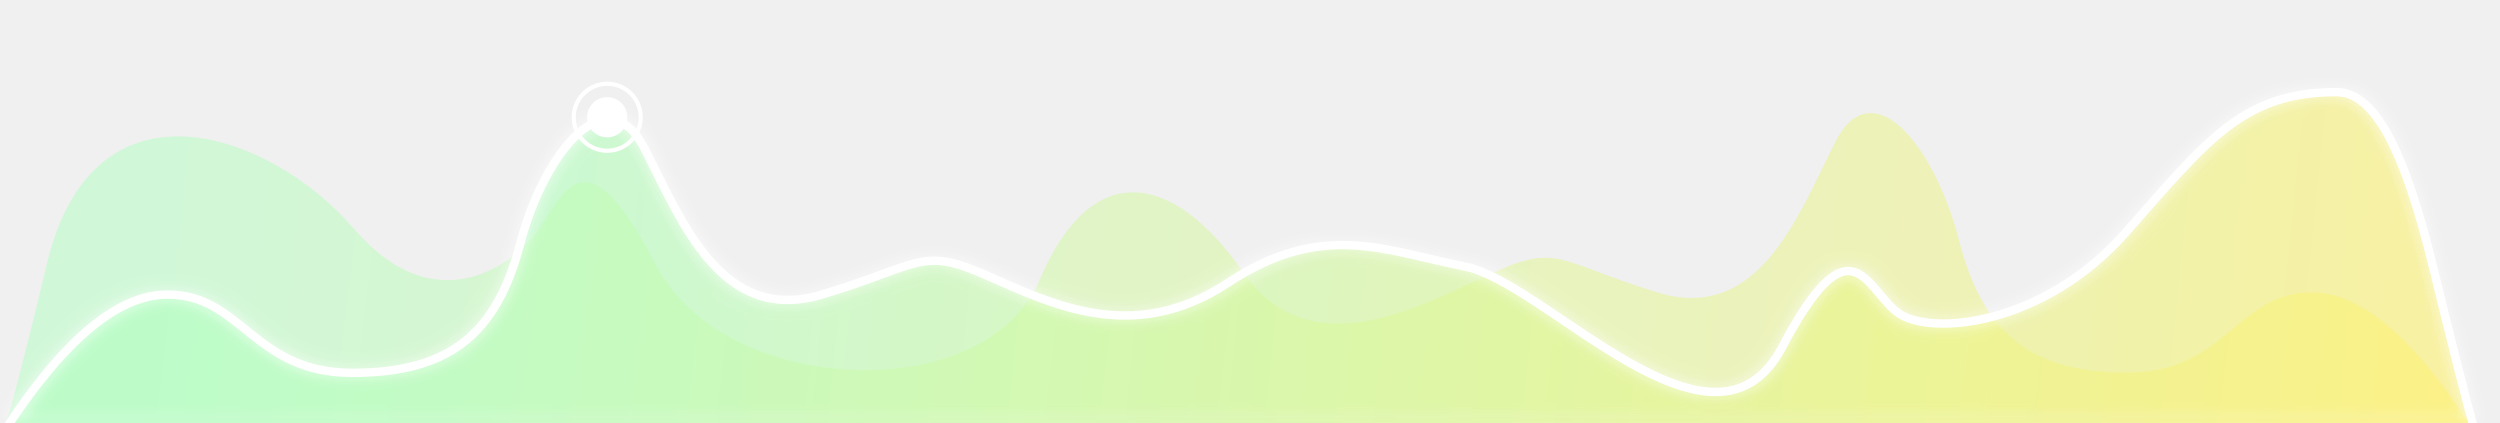
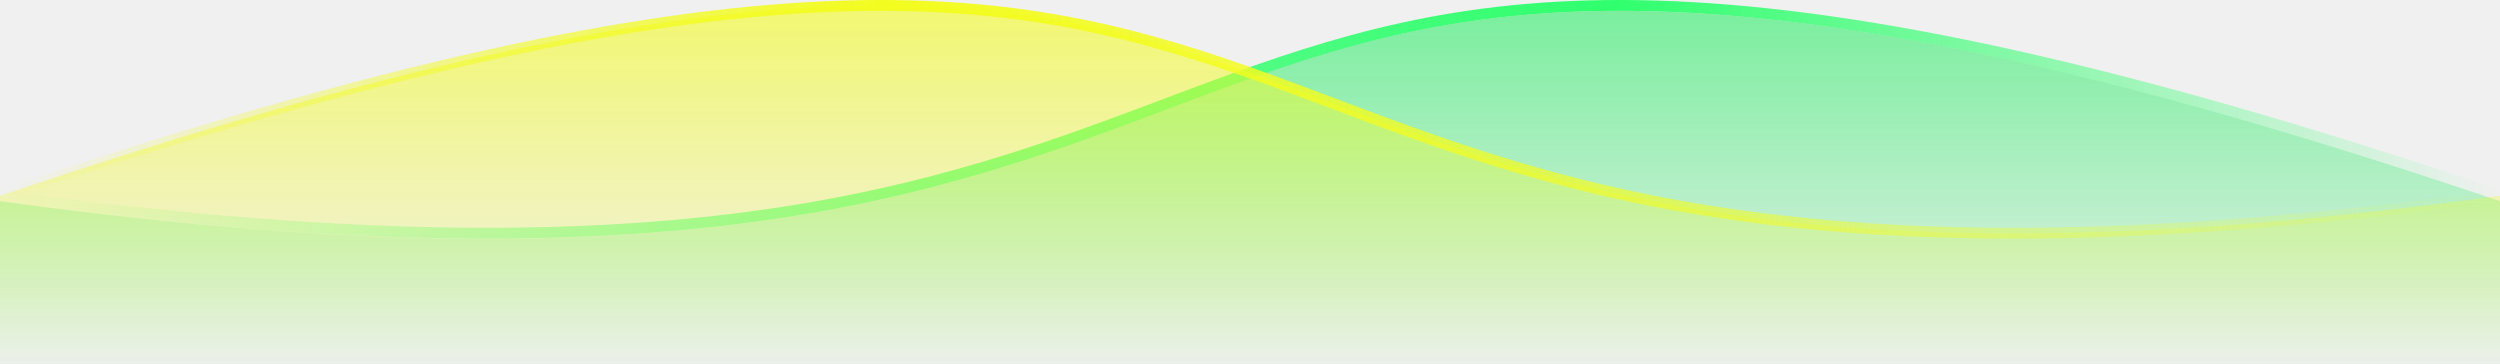
- <svg xmlns="http://www.w3.org/2000/svg" xmlns:xlink="http://www.w3.org/1999/xlink" width="597px" height="101px" viewBox="0 0 597 101" version="1.1">
+ <svg xmlns="http://www.w3.org/2000/svg" width="461" height="67" viewBox="0 0 461 67" fill="none">
+   <path d="M0 36.066C273.411 73.776 179.431 -59.102 461 36.066" stroke="url(#paint0_linear_2987_12268)" stroke-width="2" />
+   <path d="M461 37.097C179.431 -58.155 273.411 74.841 0 37.097L0 70H461V37.097Z" fill="url(#paint1_linear_2987_12268)" />
+   <path d="M461 36.066C187.589 73.776 281.569 -59.102 1.43051e-05 36.066" stroke="url(#paint2_linear_2987_12268)" stroke-width="2" />
+   <path d="M0 36.097C281.569 -59.155 187.589 73.841 461 36.097V69H0V36.097Z" fill="url(#paint3_linear_2987_12268)" />
  <defs>
-     <rect id="path-1" x="0" y="0" width="597" height="101" />
-     <linearGradient x1="20.442%" y1="49.847%" x2="100%" y2="50.963%" id="linearGradient-3">
-       <stop stop-color="#B1FFBF" offset="0%" />
-       <stop stop-color="#FFF16D" offset="100%" />
+     <linearGradient id="paint0_linear_2987_12268" x1="7.81121e-09" y1="36.469" x2="461" y2="36.469" gradientUnits="userSpaceOnUse">
+       <stop stop-color="#2FFF6D" stop-opacity="0" />
+       <stop offset="0.365" stop-color="#2FFF6D" stop-opacity="0.682" />
+       <stop offset="0.646" stop-color="#2FFF6D" />
+       <stop offset="1" stop-color="#2FFF6D" stop-opacity="0" />
    </linearGradient>
-     <linearGradient x1="92.771%" y1="49.285%" x2="1.592%" y2="50.726%" id="linearGradient-4">
-       <stop stop-color="#B1FFBF" offset="0%" />
-       <stop stop-color="#FFF16D" offset="100%" />
+     <linearGradient id="paint1_linear_2987_12268" x1="230.5" y1="-41.603" x2="230.5" y2="69.481" gradientUnits="userSpaceOnUse">
+       <stop stop-color="#2EED69" />
+       <stop offset="1" stop-color="#2EED69" stop-opacity="0" />
    </linearGradient>
-     <path d="M1,81 C15.136,59.226 28.134,48.339 39.992,48.339 C57.781,48.339 60.524,67.034 84.059,67.034 C107.593,67.034 118.626,57.569 124.291,35.998 C129.957,14.427 144.988,-4.136 154.017,13.652 C163.045,31.439 172.454,55.49 196.301,48.339 C220.148,41.188 219.783,36.806 235.589,43.764 C251.395,50.722 270.731,60.388 293.231,45.544 C315.732,30.7 330.417,37.773 349.88,41.658 C369.343,45.544 409.111,92.126 425.601,60.869 C442.091,29.613 445.544,47.002 453.245,52.689 C460.946,58.376 488.024,55.806 507.665,33.478 C527.307,11.149 535.791,0 557.944,0 C567.253,0 574.306,14.351 580.987,41.658 C585.966,61.996 589.303,75.11 591,81" id="path-5" />
-     <filter x="-1.0%" y="-6.8%" width="102.0%" height="114.1%" filterUnits="objectBoundingBox" id="filter-6">
-       <feMorphology radius="1" operator="dilate" in="SourceAlpha" result="shadowSpreadOuter1" />
-       <feOffset dx="0" dy="0" in="shadowSpreadOuter1" result="shadowOffsetOuter1" />
-       <feMorphology radius="1" operator="erode" in="SourceAlpha" result="shadowInner" />
-       <feOffset dx="0" dy="0" in="shadowInner" result="shadowInner" />
-       <feComposite in="shadowOffsetOuter1" in2="shadowInner" operator="out" result="shadowOffsetOuter1" />
-       <feGaussianBlur stdDeviation="1.5" in="shadowOffsetOuter1" result="shadowBlurOuter1" />
-       <feColorMatrix values="0 0 0 0 1   0 0 0 0 1   0 0 0 0 1  0 0 0 0.55 0" type="matrix" in="shadowBlurOuter1" />
-     </filter>
+     <linearGradient id="paint2_linear_2987_12268" x1="461" y1="36.469" x2="-7.81105e-09" y2="36.469" gradientUnits="userSpaceOnUse">
+       <stop stop-color="#F3FC1F" stop-opacity="0" />
+       <stop offset="0.365" stop-color="#F3FC1F" stop-opacity="0.682" />
+       <stop offset="0.646" stop-color="#F3FC1F" />
+       <stop offset="1" stop-color="#F3FC1F" stop-opacity="0" />
+     </linearGradient>
+     <linearGradient id="paint3_linear_2987_12268" x1="230.5" y1="-42.603" x2="230.5" y2="68.481" gradientUnits="userSpaceOnUse">
+       <stop stop-color="#F3FC1F" />
+       <stop offset="1" stop-color="#F3FC1F" stop-opacity="0" />
+     </linearGradient>
  </defs>
-   <g id="New-swap-design" stroke="none" stroke-width="1" fill="none" fill-rule="evenodd">
-     <g id="home-page" transform="translate(-1115, -589)">
-       <g id="Group-2" transform="translate(1115, 589)">
-         <g id="Group-10">
-           <mask id="mask-2" fill="white">
-             <use xlink:href="#path-1" />
-           </mask>
-           <g id="Mask" />
-           <g mask="url(#mask-2)">
-             <g transform="translate(0, 22)">
-               <path d="M1,81.288 C15.132,59.437 28.125,48.512 39.98,48.512 C57.763,48.512 60.505,67.273 84.032,67.273 C107.559,67.273 118.588,57.774 124.252,36.126 C129.916,14.478 144.942,-4.151 153.968,13.7 C162.994,31.551 172.399,55.688 196.239,48.512 C220.078,41.335 219.714,36.937 235.515,43.92 C251.316,50.903 270.645,60.603 293.138,45.706 C315.632,30.809 330.313,37.907 349.769,41.807 C369.226,45.706 408.981,92.454 425.466,61.086 C441.951,29.718 446.648,46.569 453.101,52.876 C459.554,59.184 487.869,56.005 507.504,33.597 C527.139,11.189 535.621,0 557.767,0 C567.073,0 574.124,14.402 580.803,41.807 C588.268,72.422 592,85.548 592,81.183 L1,81.288 Z" id="Path-6" fill="url(#linearGradient-3)" fill-rule="evenodd" opacity="0.598" />
-               <path d="M0,81.274 C14.132,58.973 27.125,47.823 38.98,47.823 C56.763,47.823 59.505,66.97 83.032,66.97 C106.559,66.97 117.588,57.276 123.252,35.183 C128.916,13.09 143.942,-5.922 152.968,12.296 C161.994,30.514 171.399,55.147 195.239,47.823 C219.078,40.499 218.714,36.01 234.515,43.137 C250.316,50.263 277.927,66.468 294.037,43.137 C310.147,19.806 329.985,14.69 342.808,44.96 C355.631,75.229 418.092,72.993 434.577,40.98 C451.062,8.968 456.503,24.223 462.213,32.602 C467.923,40.98 486.869,55.471 506.504,32.602 C526.139,9.733 568.611,-5.887 579.803,40.98 C587.268,72.225 591,85.621 591,81.166 L0,81.274 Z" id="Path-6-Copy-2" fill="url(#linearGradient-4)" fill-rule="evenodd" opacity="0.497" transform="translate(295.5, 43.5) scale(-1, 1) translate(-295.5, -43.5) " />
-               <g id="Path" fill="none">
-                 <use fill="black" fill-opacity="1" filter="url(#filter-6)" xlink:href="#path-5" />
-                 <use stroke="#FFFFFF" stroke-width="2" xlink:href="#path-5" />
-               </g>
-             </g>
-           </g>
-         </g>
-         <circle id="Oval" fill="#FFFFFF" cx="145" cy="28" r="4.8" />
-         <circle id="Oval" stroke="#FFFFFF" cx="145" cy="28" r="8" />
-       </g>
-     </g>
-   </g>
</svg>
